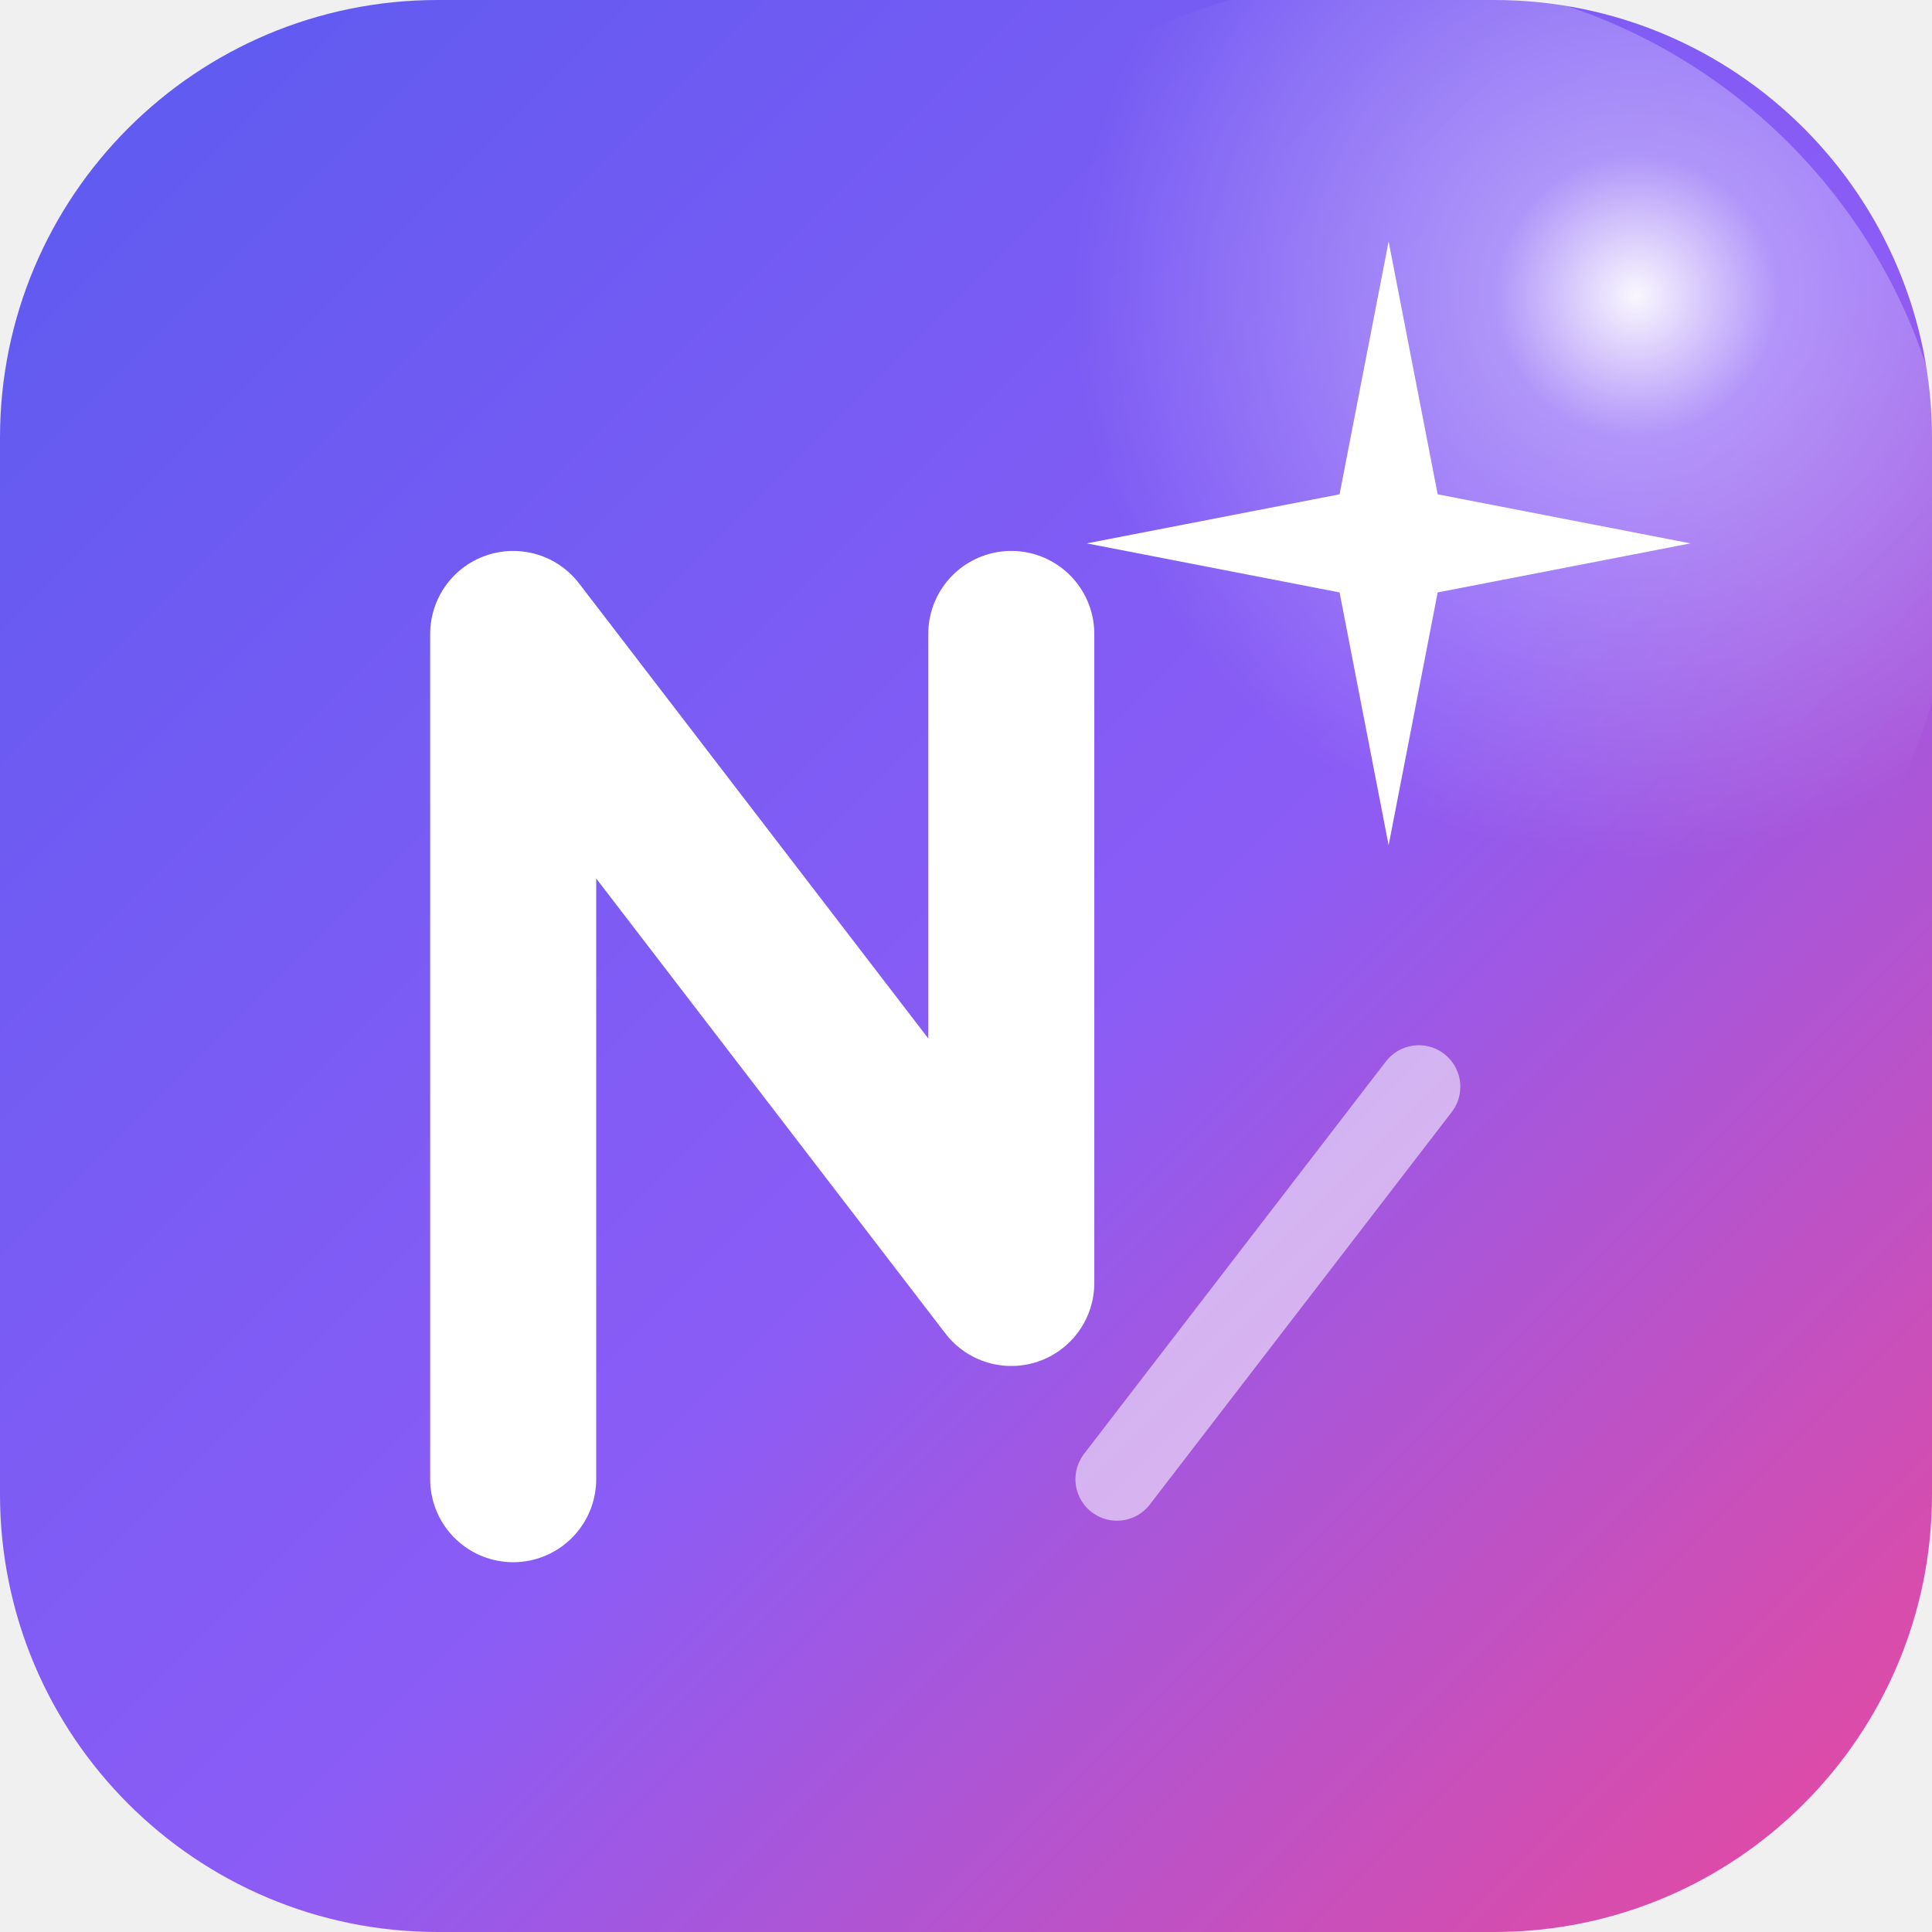
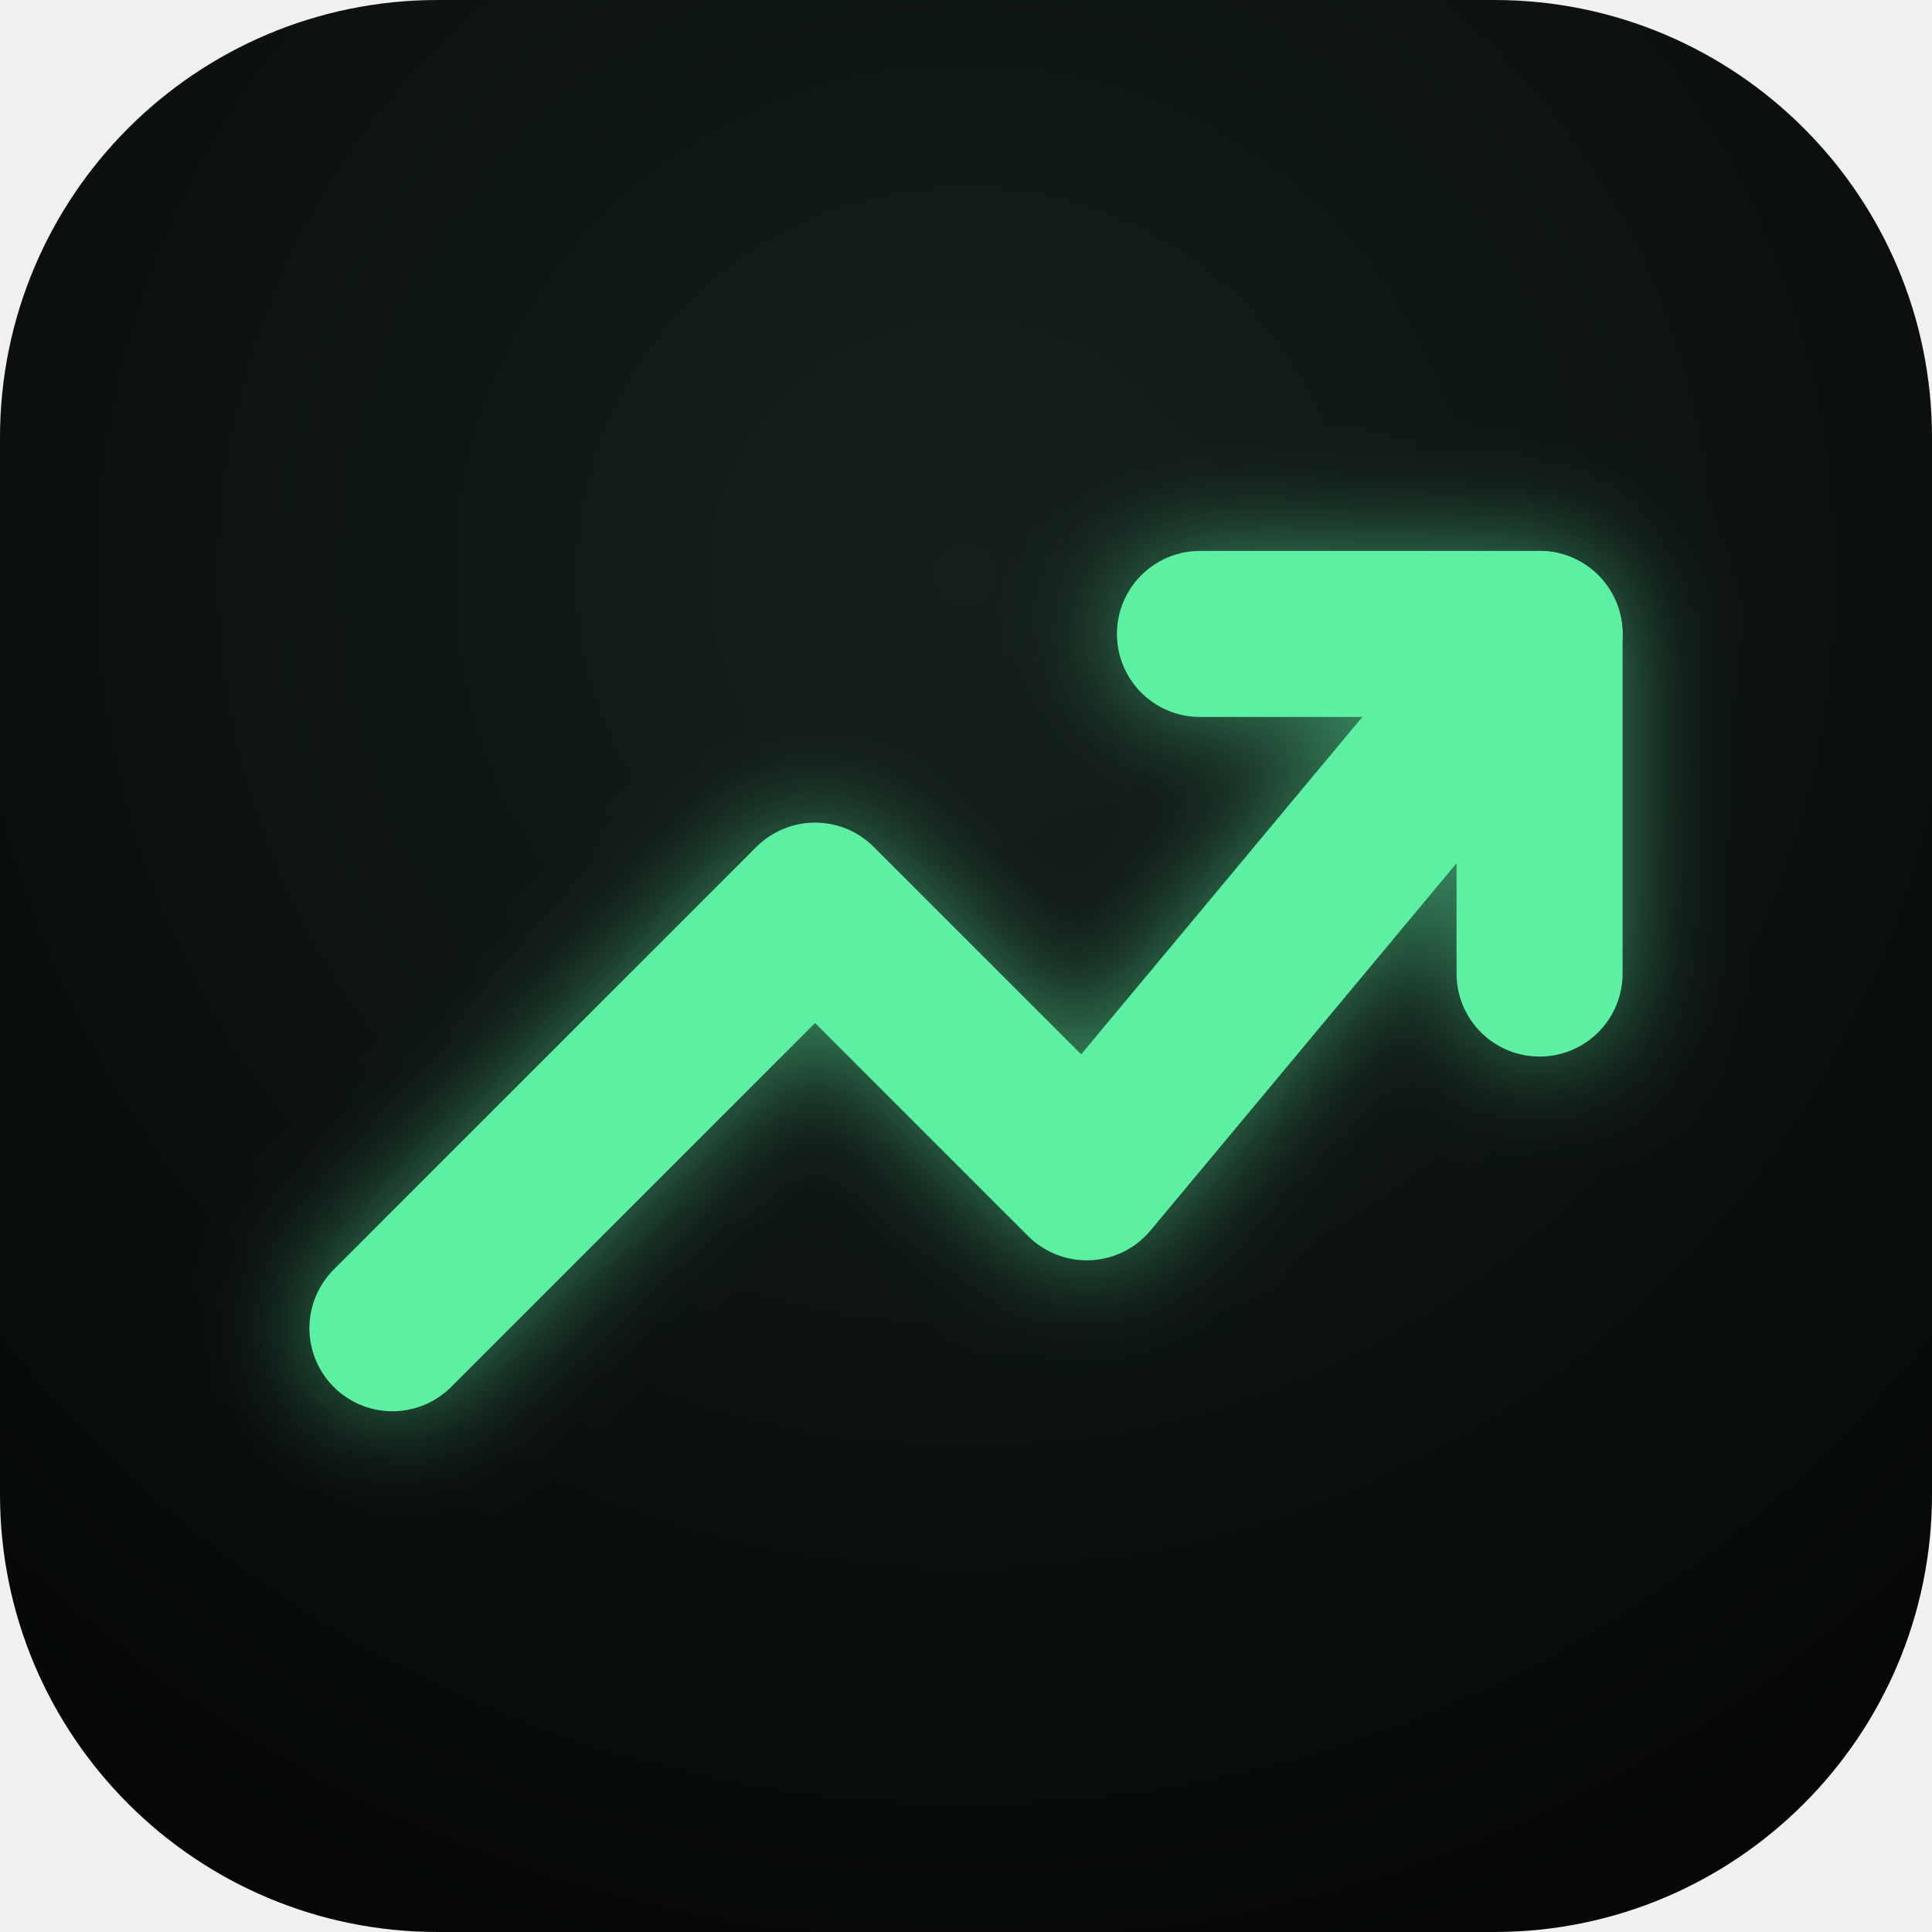
<svg xmlns="http://www.w3.org/2000/svg" viewBox="0 0 512 512" width="512" height="512" role="img" aria-label="Nova AI">
  <defs>
-     <linearGradient id="bg" x1="0" y1="0" x2="1" y2="1">
-       <stop offset="0" stop-color="#5b5bf0" />
-       <stop offset=".55" stop-color="#8b5cf6" />
-       <stop offset="1" stop-color="#ec4899" />
-     </linearGradient>
-     <radialGradient id="glow" cx=".72" cy=".28" r=".5">
-       <stop offset="0" stop-color="#fff" stop-opacity=".95" />
-       <stop offset=".25" stop-color="#fff" stop-opacity=".35" />
-       <stop offset="1" stop-color="#fff" stop-opacity="0" />
+     <radialGradient id="bg" cx=".5" cy=".3" r=".8">
+       <stop offset="0" stop-color="#14201b" />
+       <stop offset="1" stop-color="#050607" />
    </radialGradient>
+     <filter id="glow" x="-30%" y="-30%" width="160%" height="160%">
+       <feGaussianBlur stdDeviation="14" />
+     </filter>
  </defs>
  <rect width="512" height="512" rx="116" fill="url(#bg)" />
-   <circle cx="368" cy="144" r="150" fill="url(#glow)" />
-   <path d="M368 64 L381 131 L448 144 L381 157 L368 224 L355 157 L288 144 L355 131 Z" fill="#fff" />
-   <path d="M136 392 V168 L268 340 V168" fill="none" stroke="#fff" stroke-width="44" stroke-linecap="round" stroke-linejoin="round" />
-   <path d="M296 392 L376 288" fill="none" stroke="#fff" stroke-opacity=".55" stroke-width="22" stroke-linecap="round" />
+   <g fill="none" stroke="#5cf0a2" stroke-width="44" stroke-linecap="round" stroke-linejoin="round">
+     <g opacity=".55" filter="url(#glow)">
+       <path d="M104 352 216 240l72 72L408 168" />
+       <path d="M318 168h90v90" />
+     </g>
+     <path d="M104 352 216 240l72 72L408 168" />
+     <path d="M318 168h90v90" />
+   </g>
</svg>
